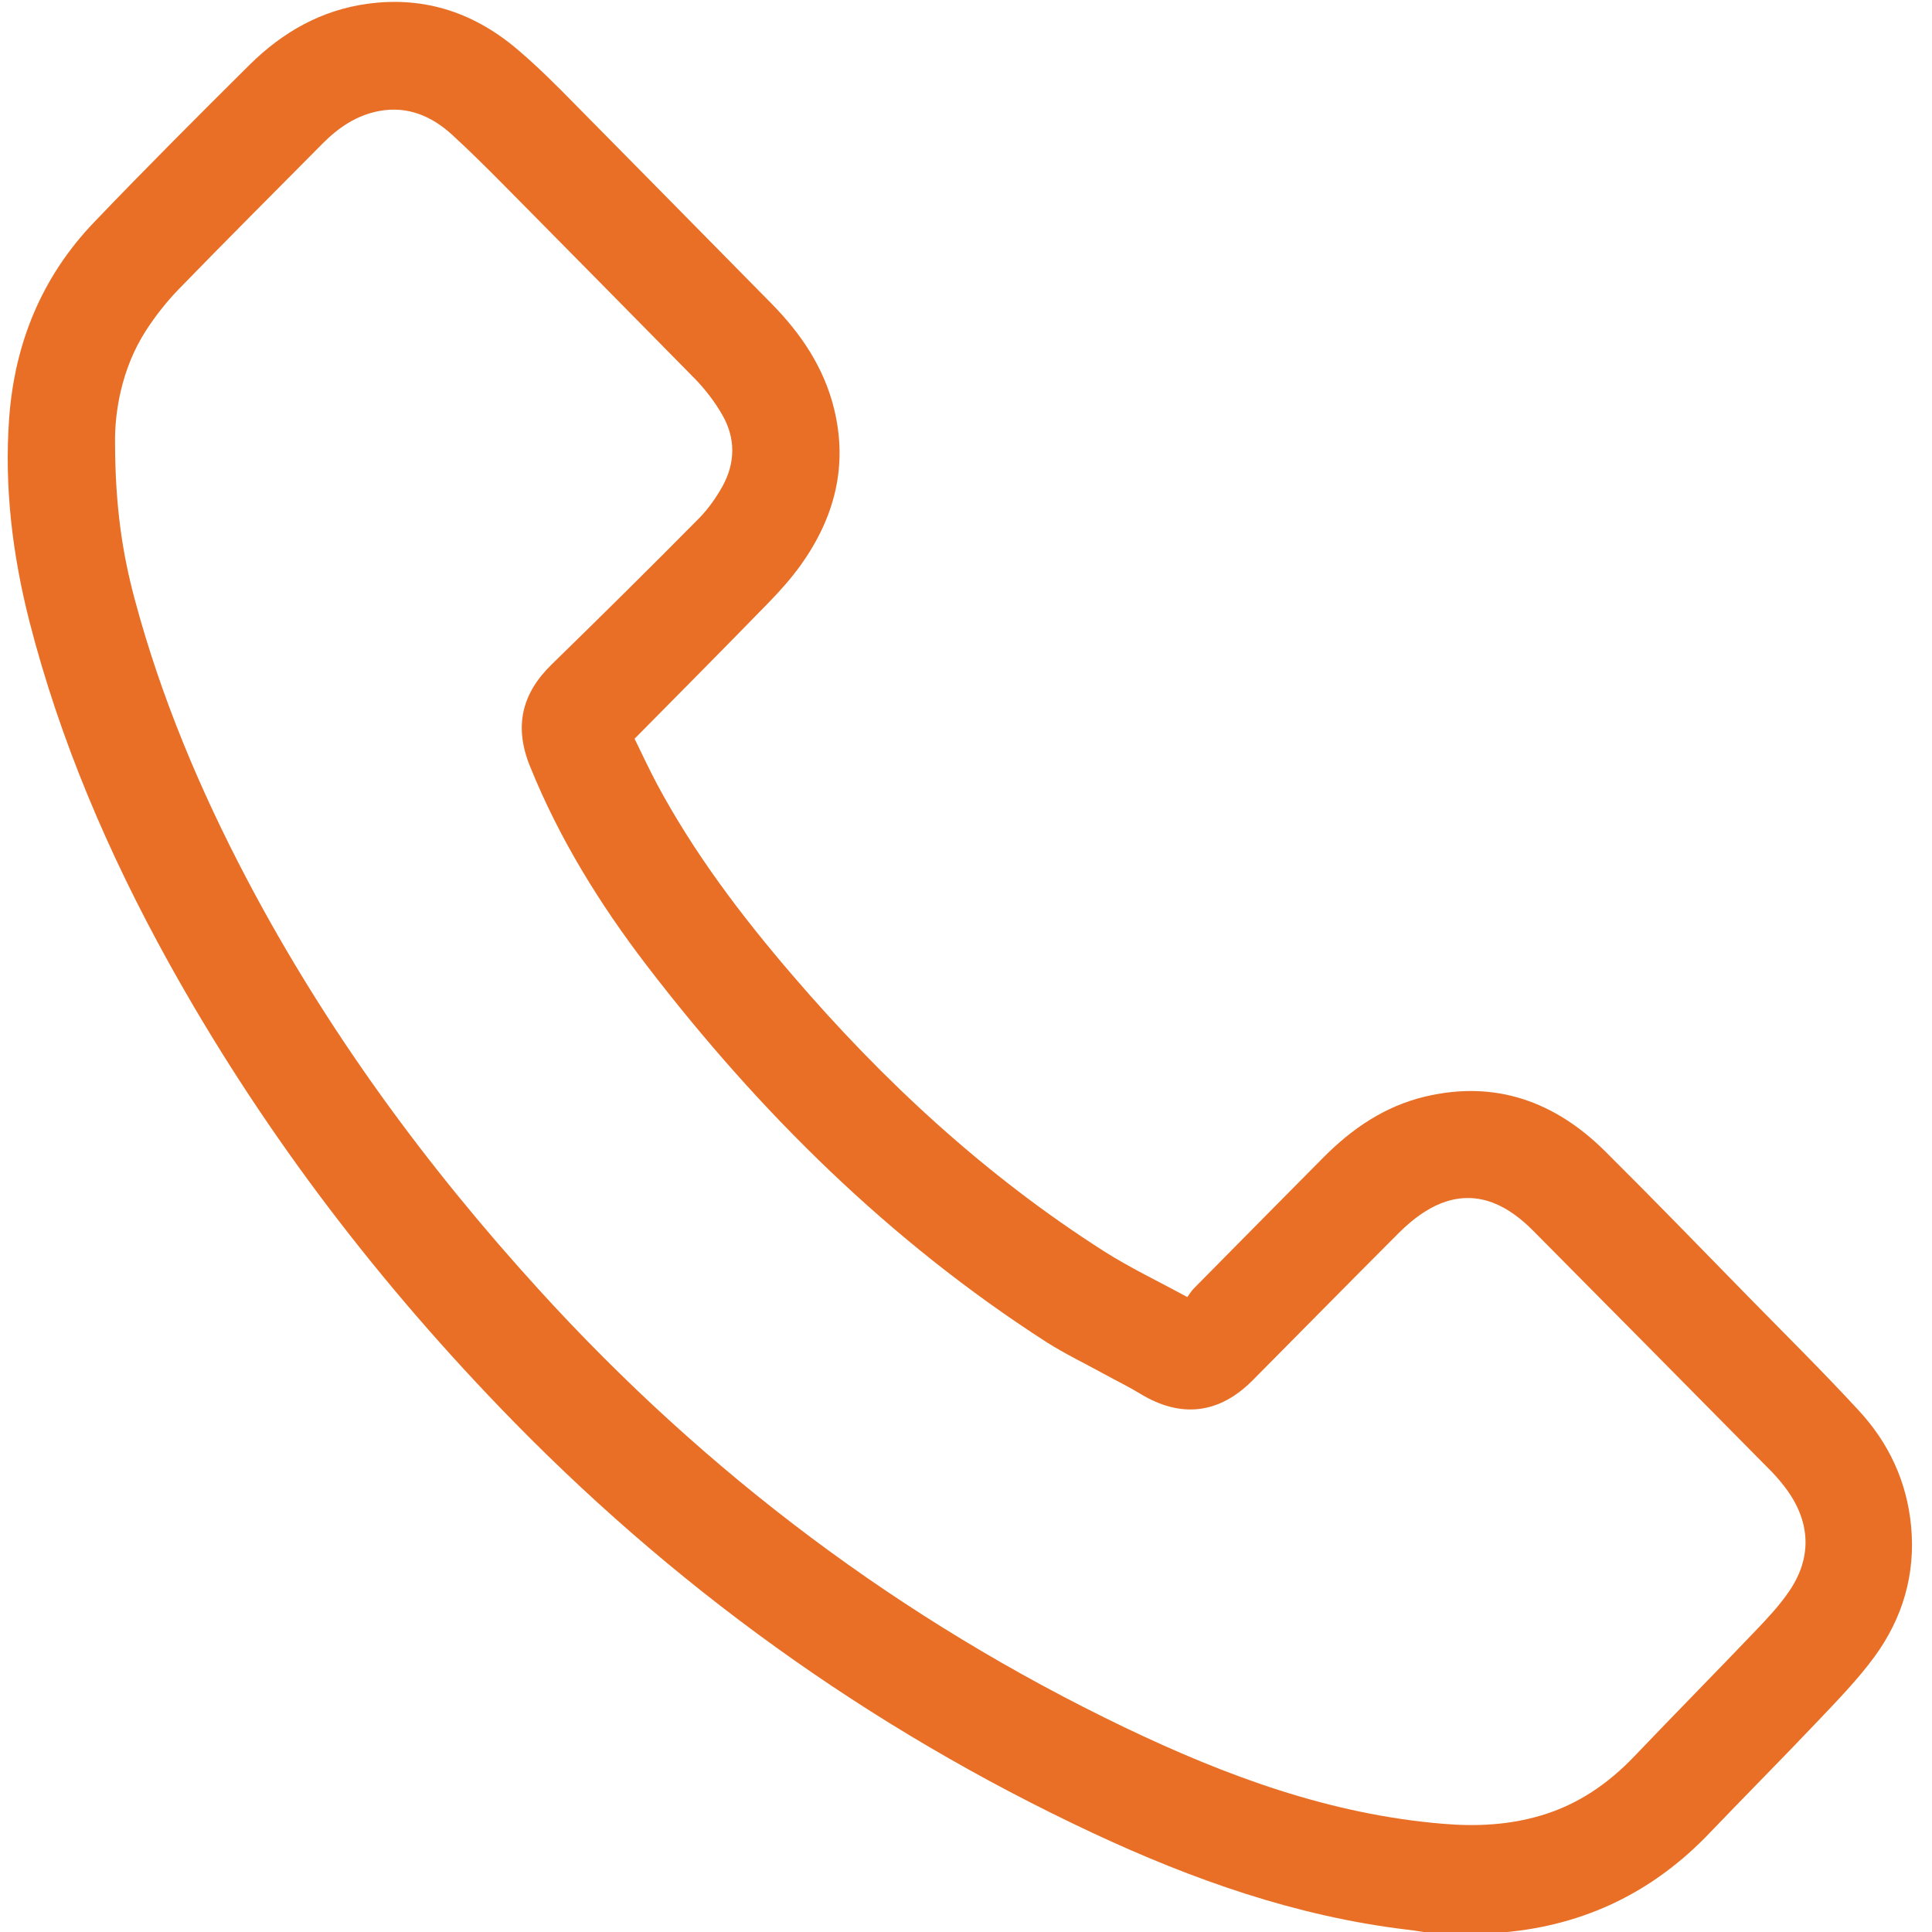
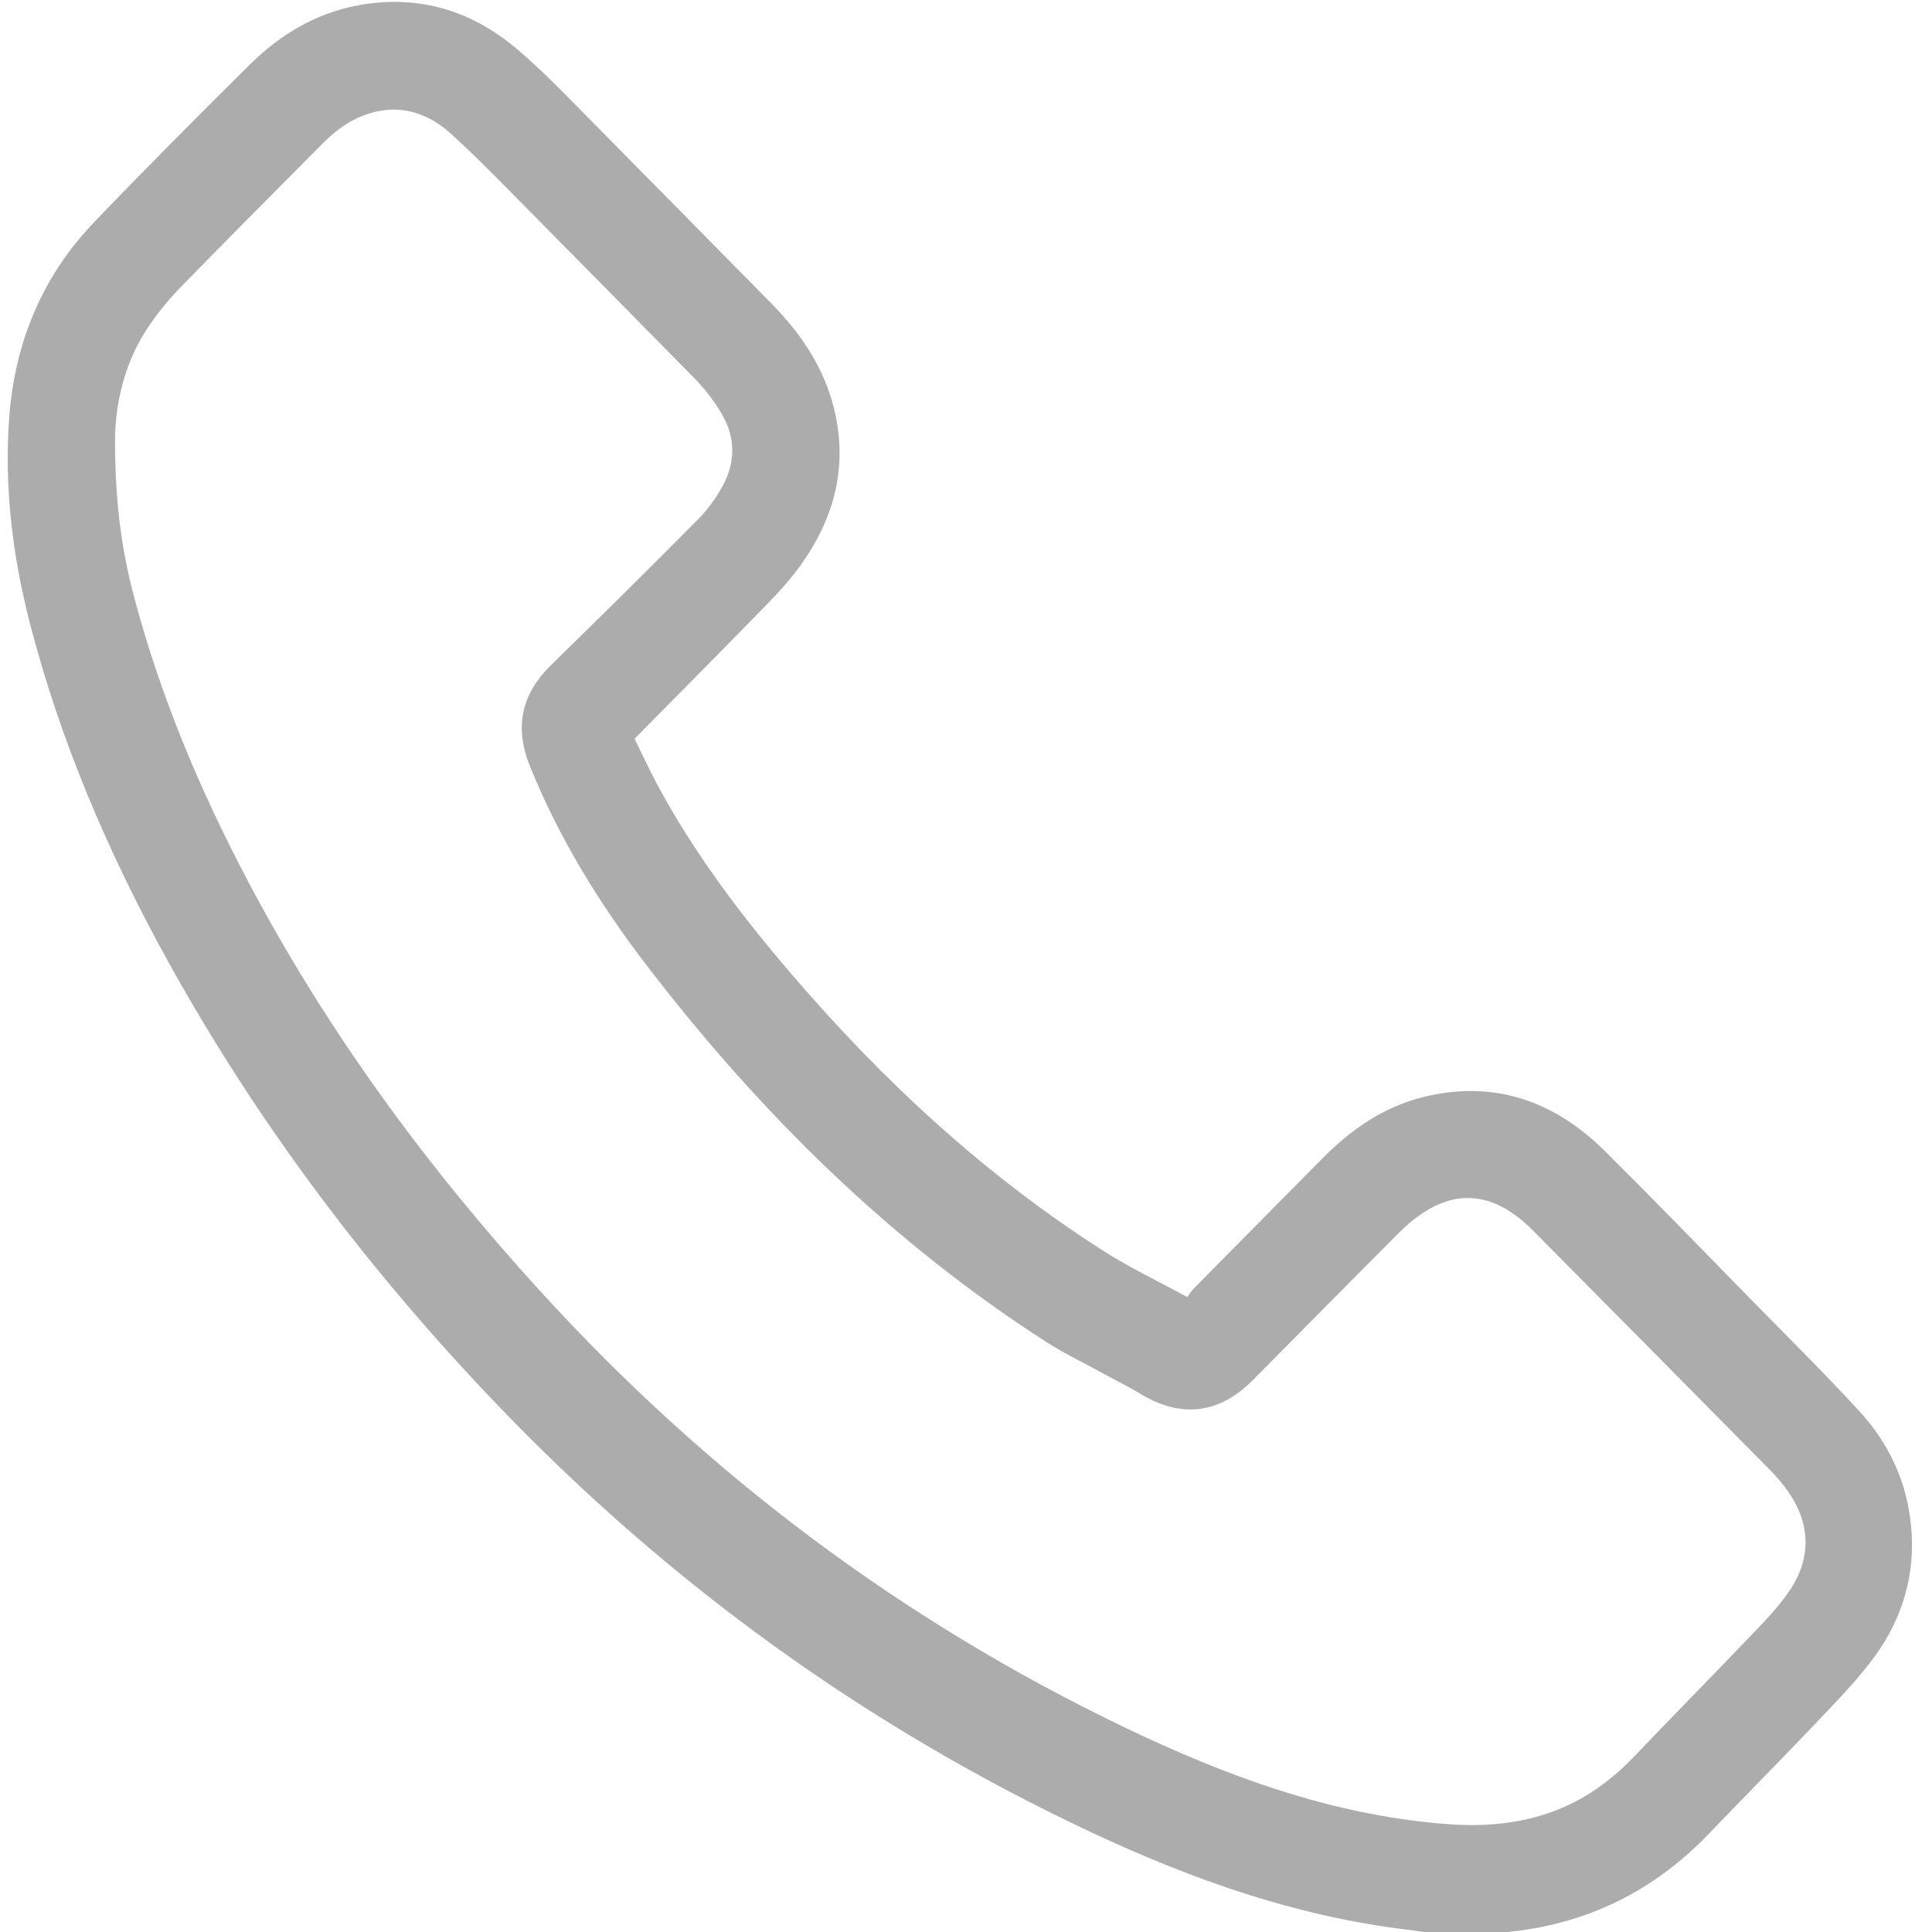
<svg xmlns="http://www.w3.org/2000/svg" viewBox="0 0 1100 1100">
-   <style>.st0{fill:#e86f25}</style>
+   <style>.st0{fill:#acacac}</style>
  <path class="st0" d="M817.1 1101c-5.5-.8-11-1.8-16.5-2.4-62.8-7.6-121.6-28.4-178.5-55C494.3 983.7 381.7 902.5 284 800.7c-73.4-76.4-136.8-160.3-188.2-253.1-34-61.5-61.6-125.7-79.1-194-9.6-37.8-14.3-76.2-11.5-115.3 3.1-42.9 18.6-80.7 48.4-111.8 29-30.3 58.7-60 88.5-89.6 18.8-18.6 41-31.3 67.6-34.8C242.5-2.3 271 7.7 295.6 29c11 9.4 21.3 19.7 31.4 30 37.4 37.8 74.6 75.7 112 113.6 16.9 17.1 30.1 36.5 35.9 60.2 8 32.6.2 62-18.9 88.8-5.3 7.4-11.4 14.3-17.8 20.9-25.2 25.9-50.7 51.6-76.9 78.1 3.9 8 8.1 17 12.7 25.7 21.1 39.4 47.9 74.8 76.9 108.6 52 60.7 110.2 114.5 177.8 157.6 14.8 9.4 30.8 17 47.3 26 1.4-1.9 2.4-3.6 3.8-5 24.6-24.9 49.2-49.8 73.8-74.6 16.4-16.5 35.1-29.2 58-34.6 39.9-9.4 73.7 2.9 102.1 31 27.8 27.6 55 55.7 82.4 83.7 20.9 21.3 42.1 42.3 62.3 64.2 17 18.4 27.3 40.4 29.7 65.7 2.6 27.4-4.8 52.4-20.8 74.3-9.6 13.1-21.1 24.9-32.3 36.7-20.3 21.4-41.1 42.3-61.5 63.6-32 33.6-71 52.6-117.3 56.7-1.1.1-2.1.6-3.2.9-11.9-.1-23.9-.1-35.9-.1zM65.5 251.9c.1 36.6 4.2 63.2 11.2 89.3 14.9 55.7 37.1 108.5 63.9 159.4 45 85.5 101.7 162.9 166.7 234.2 95 104.3 205.7 187.6 333 248.7 57.6 27.6 117 49.6 181.4 54.9 18.9 1.6 37.6.7 55.9-4.8 20.8-6.2 38-18 52.9-33.6 23-24.1 46.4-47.8 69.4-71.9 6.7-7 13.3-14.1 18.7-22 12.9-18.8 12.4-38.6-.8-57.3-2.8-3.9-5.9-7.6-9.3-11.1-45.2-45.8-90.5-91.5-135.8-137.2-3.2-3.2-6.6-6.2-10.2-8.8-16.7-12.2-34.3-12.8-51.6-1.6-5.3 3.4-10.2 7.6-14.6 12-27.8 27.8-55.4 55.9-83.1 83.8-19.1 19.2-40.8 21.7-63.9 7.7-6.5-4-13.4-7.3-20.1-11-11.2-6.2-22.8-11.7-33.6-18.6-89-57.3-163.1-130.5-227.3-214.2-26.8-35-49.9-72.3-66.5-113.4-9.2-22.6-4.9-41.4 12.4-58.2 28.2-27.5 56.1-55.1 83.8-83.1 5.3-5.4 9.8-11.8 13.5-18.5 7.2-13.2 7.3-27.1-.1-40.1-4.2-7.4-9.6-14.5-15.5-20.6C359.6 179 323.1 142 286.5 105c-9.5-9.6-19.1-19.1-29-28.2-11.7-10.7-25.4-16.6-41.6-13.6-12.9 2.4-23.3 9.5-32.4 18.7-27.2 27.5-54.6 54.8-81.5 82.5-7 7.2-13.4 15.3-18.9 23.8-14.3 22.2-17.8 47.3-17.6 63.7z" />
</svg>
